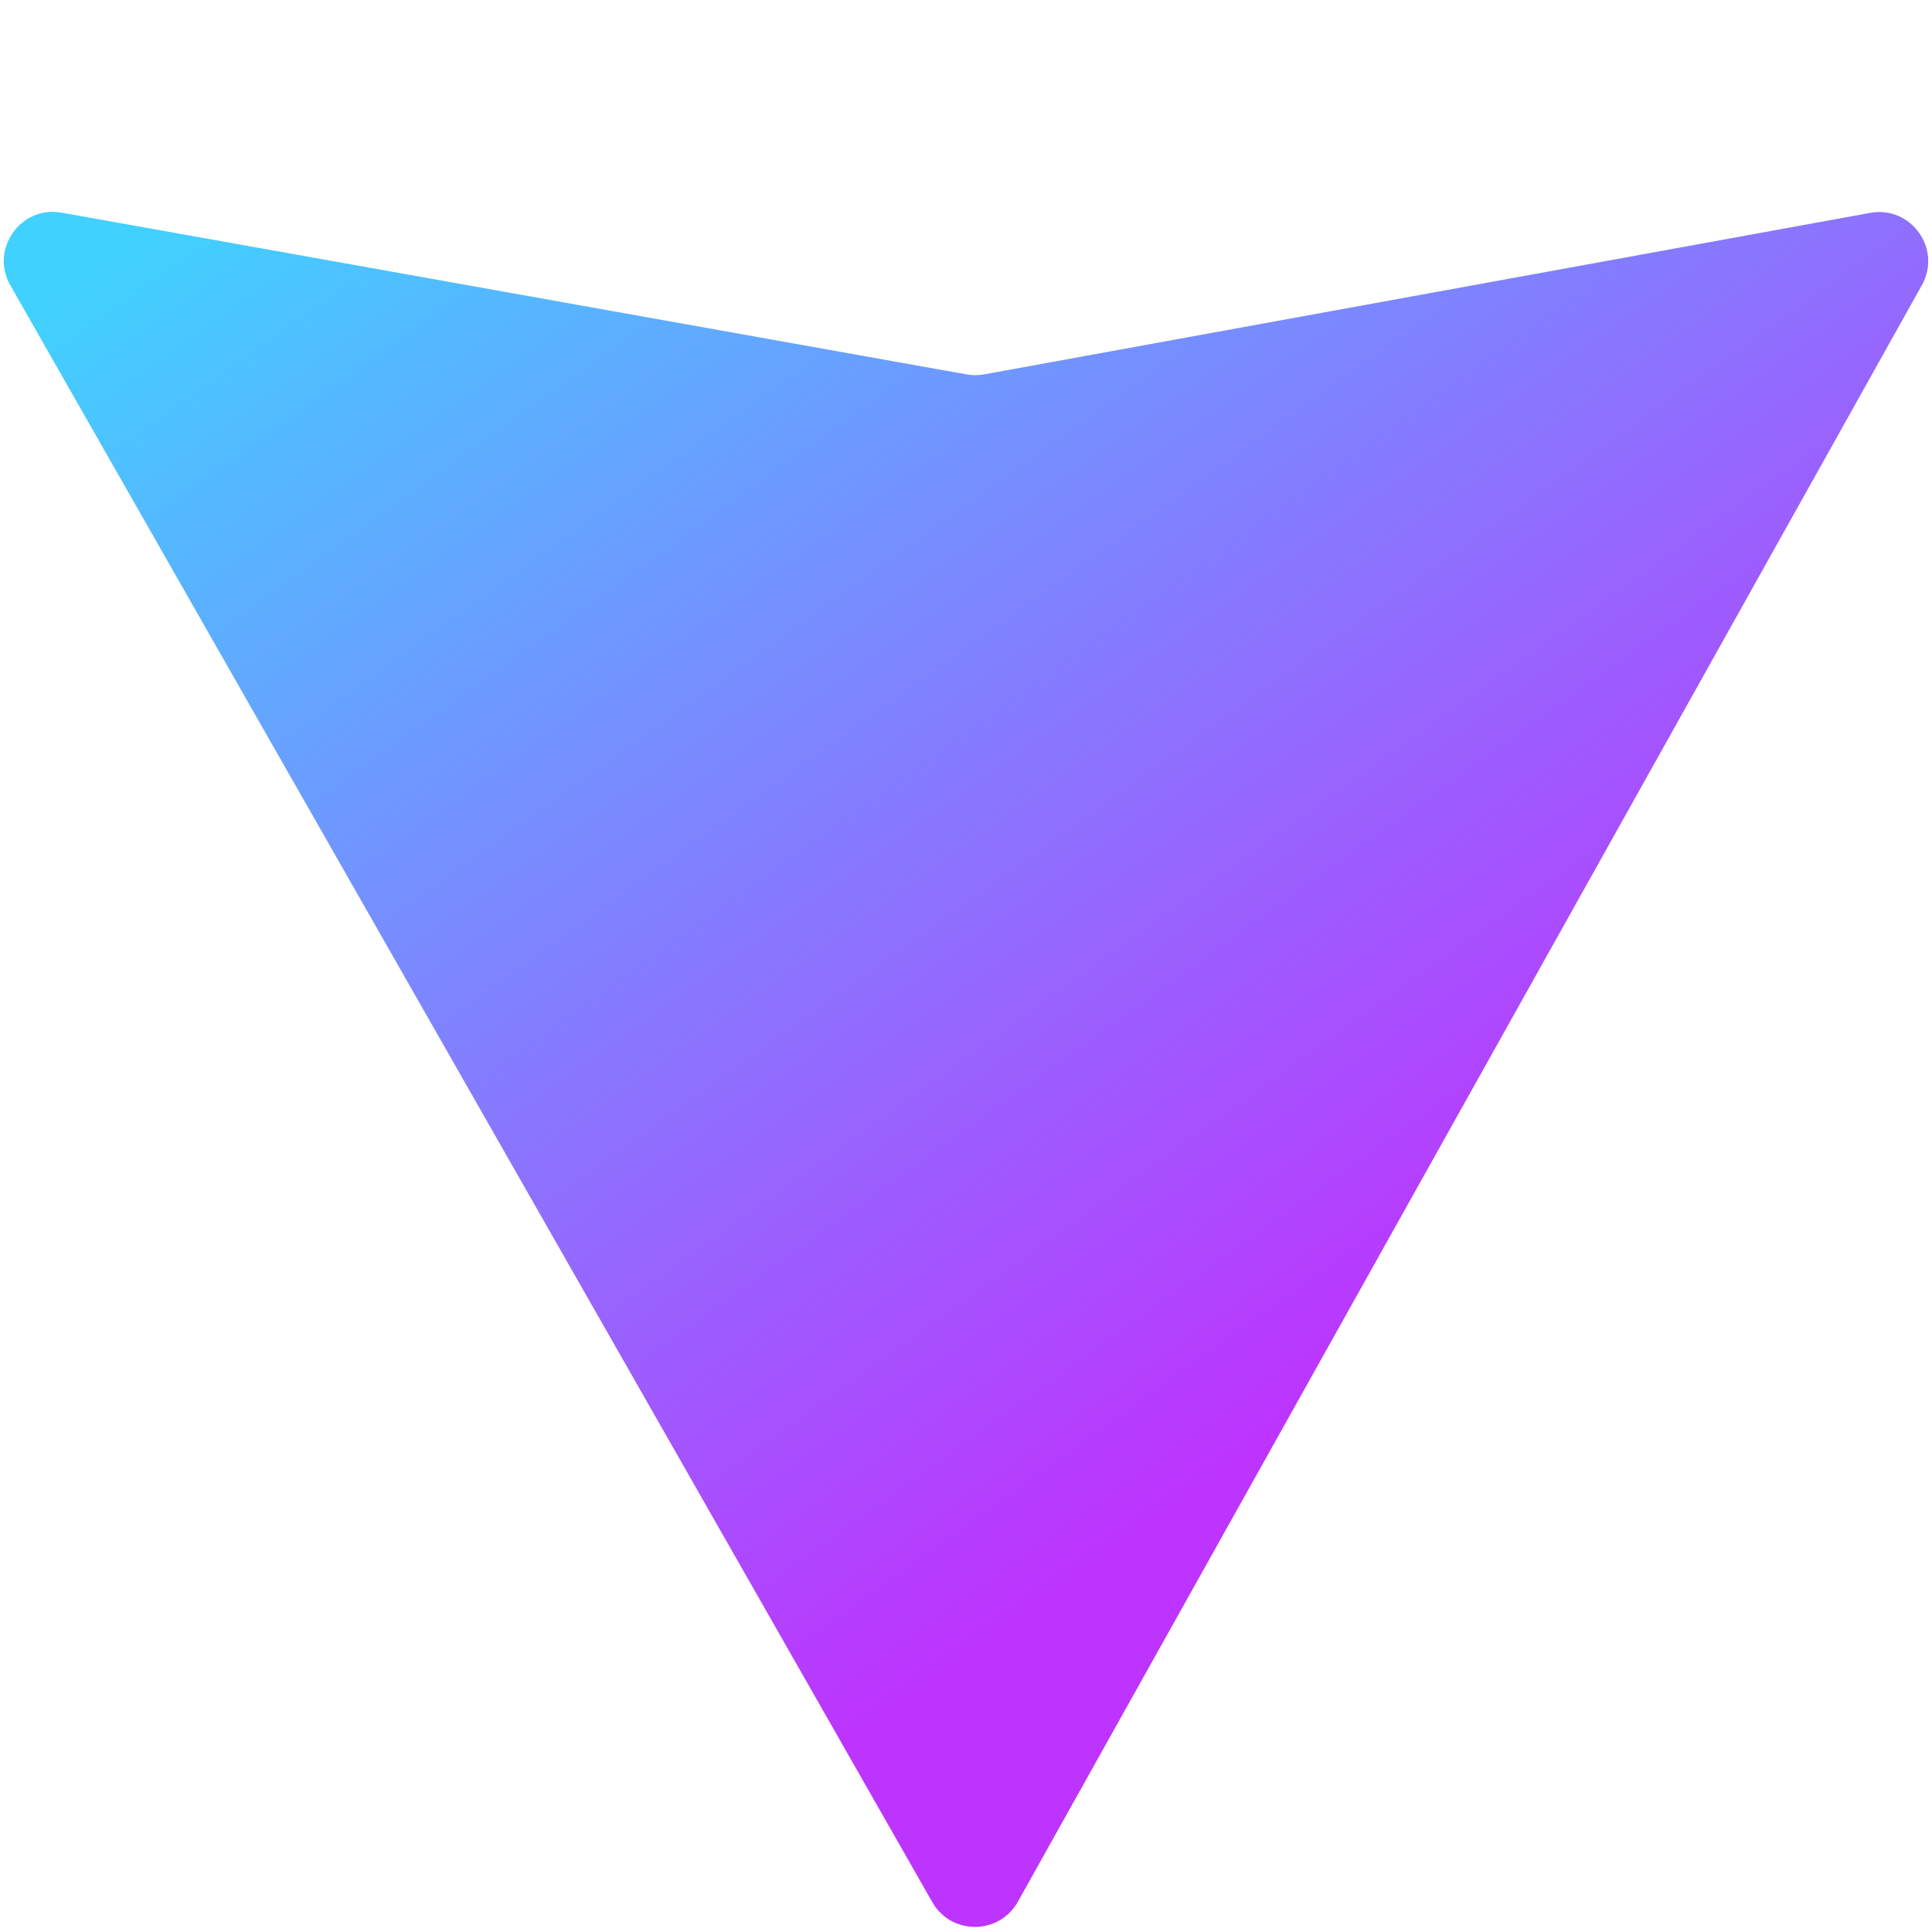
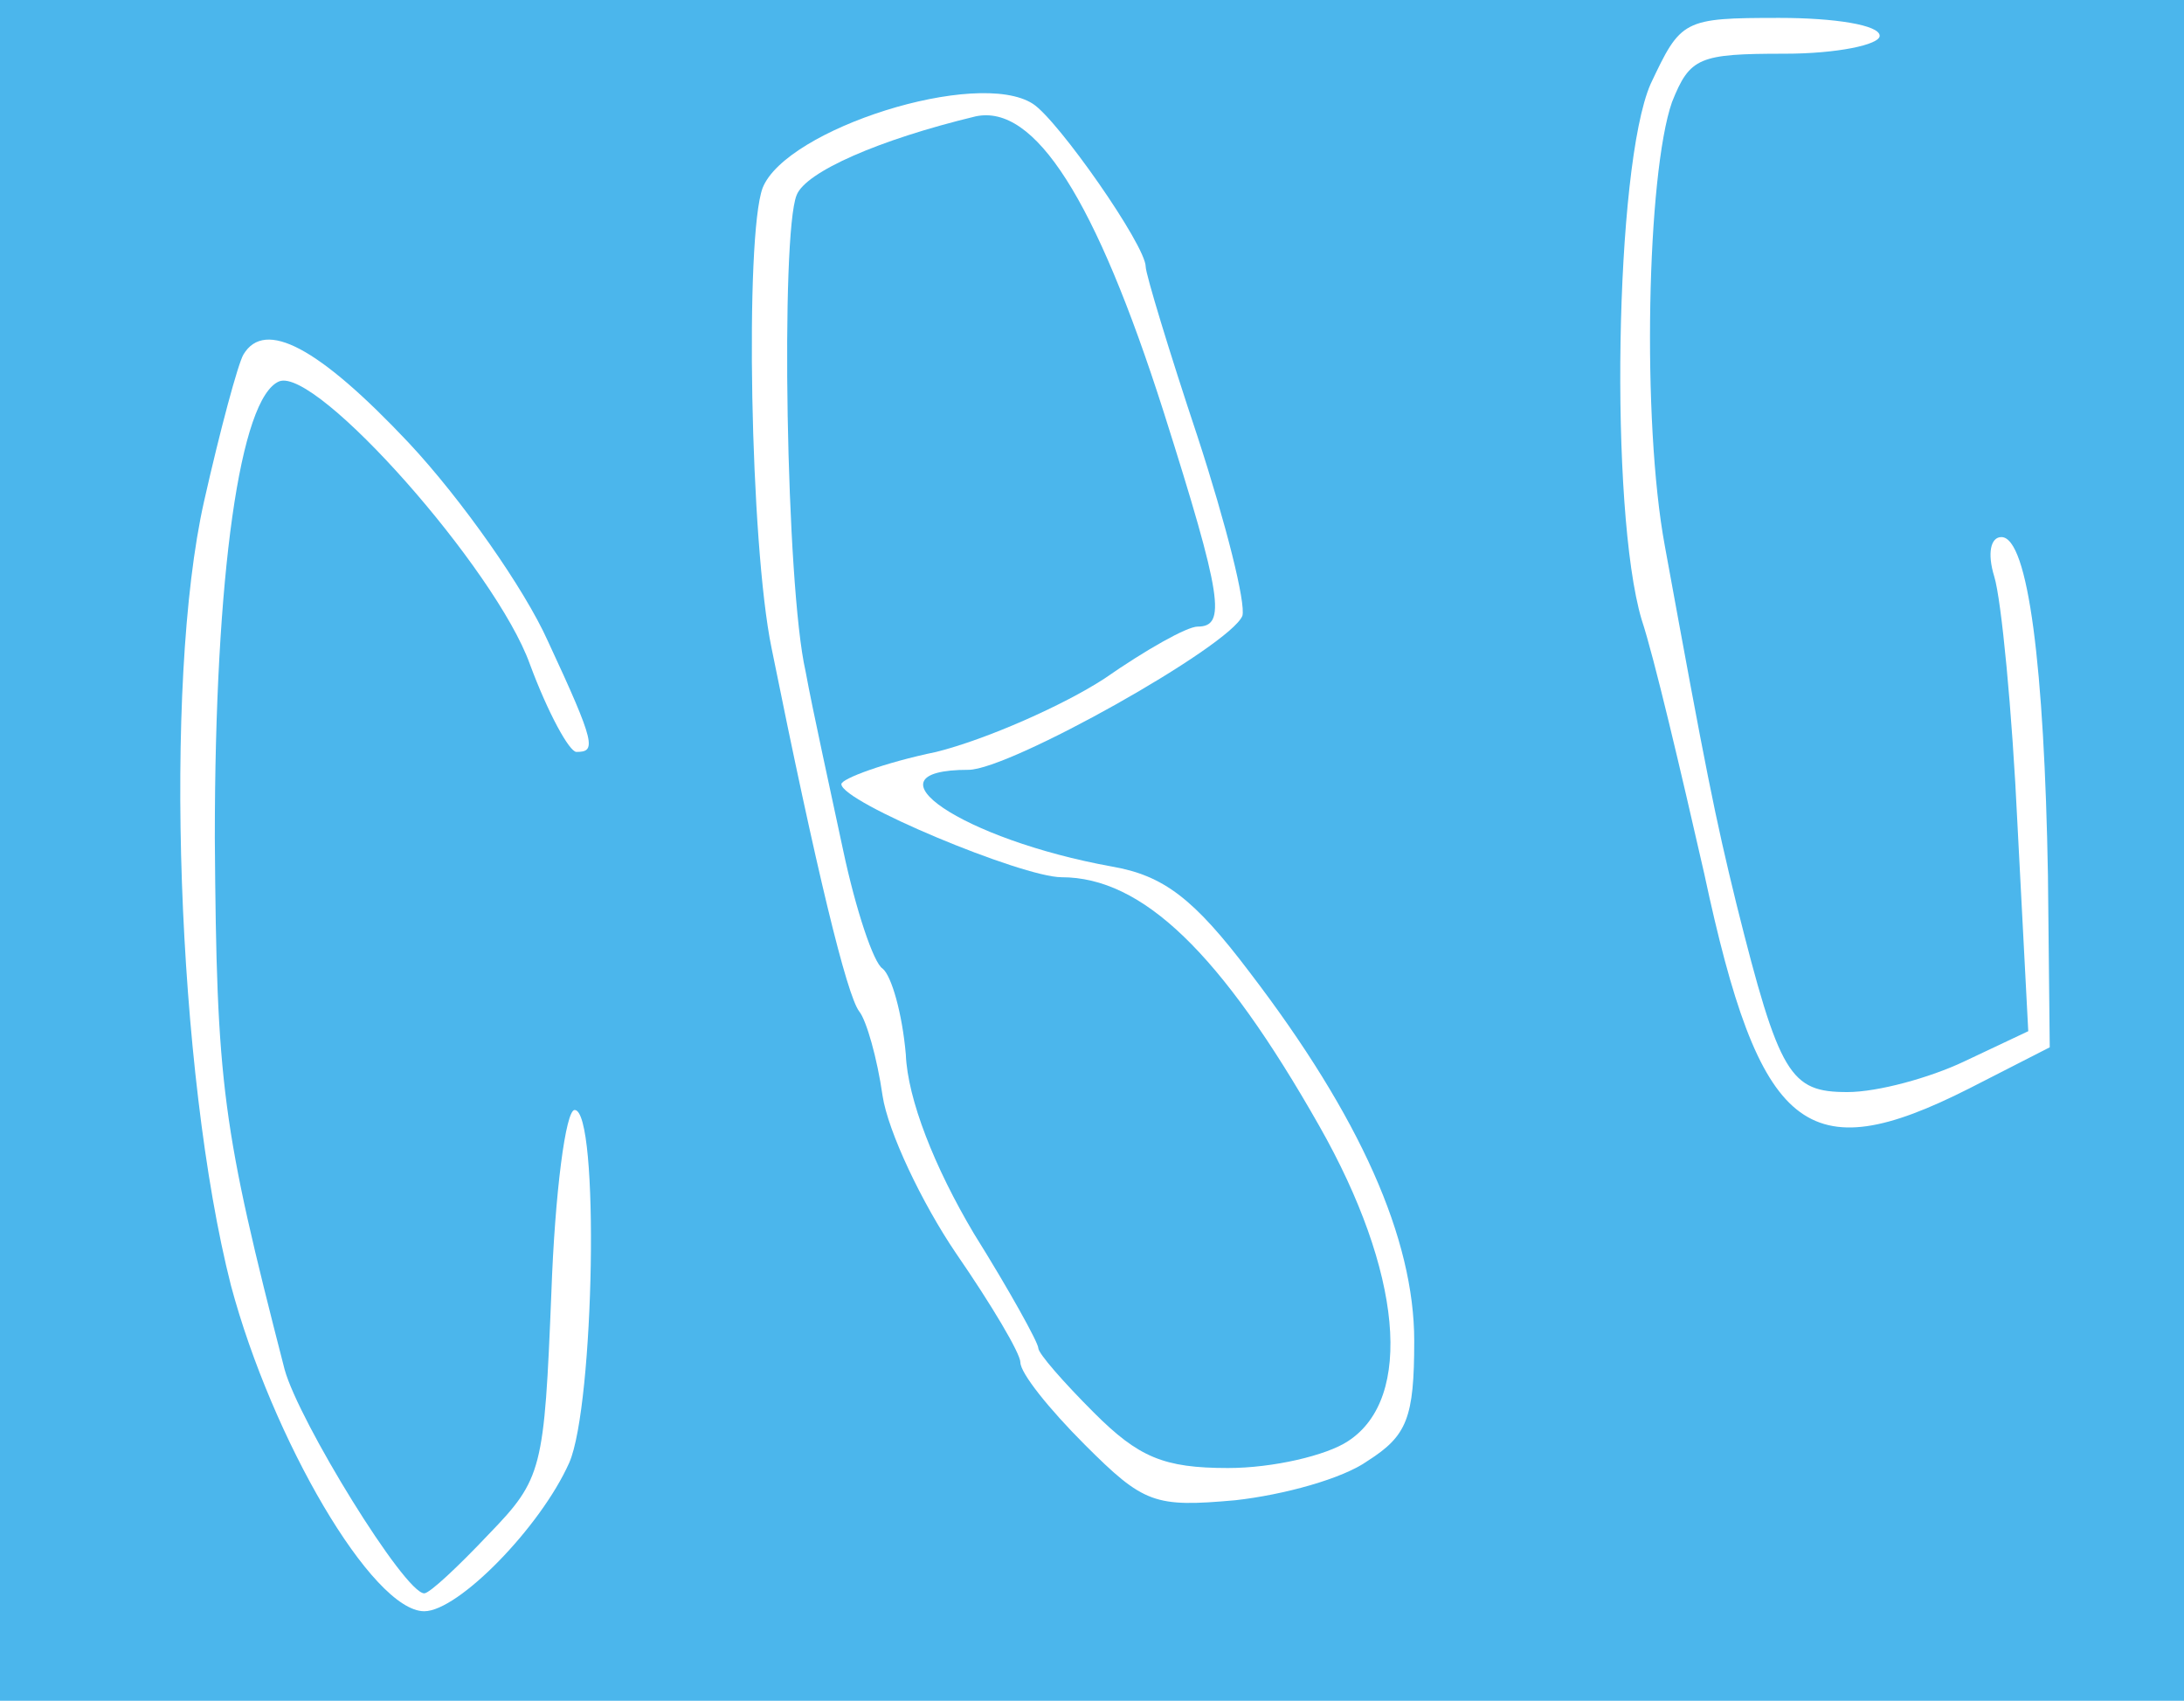
- <svg xmlns="http://www.w3.org/2000/svg" width="32" height="32" viewBox="0 0 256 257">
-   <defs>
-     <linearGradient id="a" x1="-.828%" x2="57.636%" y1="7.652%" y2="78.411%">
-       <stop offset="0%" stop-color="#41D1FF" />
-       <stop offset="100%" stop-color="#BD34FE" />
-     </linearGradient>
-   </defs>
-   <path fill="url(#a)" d="M255.153 37.938L134.897 252.976c-2.483 4.44-8.862 4.466-11.382.048L.875 37.958c-2.746-4.814 1.371-10.646 6.827-9.67l120.385 21.517a6.537 6.537 0 0 0 2.322-.004l117.867-21.483c5.438-.991 9.574 4.796 6.877 9.62Z" />
+ <svg xmlns="http://www.w3.org/2000/svg" version="1.0" width="122pt" height="95pt" viewBox="0 0 122 95" preserveAspectRatio="xMidYMid meet">
+   <g transform="translate(0,95) scale(0.1,-0.1)" fill="#4bb6ec" stroke="none">
+     <path d="M0 475 l0 -475 610 0 610 0 0 475 0 475 -610 0 -610 0 0 -475z m1050 455 c0 -5 -24 -10 -53 -10 -48 0 -53 -2 -63 -27 -14 -40 -17 -178 -4 -248 23 -126 28 -151 40 -200 24 -96 30 -105 62 -105 17 0 46 8 65 17 l36 17 -6 115 c-3 64 -9 126 -13 139 -4 13 -2 22 4 22 15 0 24 -73 26 -189 l1 -96 -45 -23 c-91 -46 -117 -25 -148 120 -13 57 -28 121 -35 142 -18 61 -15 253 5 299 17 36 18 37 72 37 31 0 56 -4 56 -10z m-473 -38 c14 -9 63 -79 63 -91 0 -4 13 -47 29 -95 16 -49 27 -93 25 -100 -7 -17 -130 -86 -153 -86 -61 0 -3 -39 80 -54 29 -5 46 -18 77 -59 62 -81 92 -149 92 -206 0 -43 -4 -53 -26 -67 -14 -10 -47 -19 -74 -22 -45 -4 -51 -2 -84 31 -20 20 -36 40 -36 46 0 5 -16 32 -36 61 -19 28 -38 68 -41 88 -3 21 -9 42 -13 47 -7 9 -24 79 -49 203 -12 58 -15 230 -5 257 13 33 120 67 151 47z m-349 -189 c30 -32 65 -82 78 -111 27 -58 27 -62 16 -62 -4 0 -16 22 -26 49 -19 53 -119 166 -140 158 -22 -9 -36 -108 -36 -255 1 -139 4 -161 39 -297 8 -29 67 -125 78 -125 3 0 19 15 36 33 30 31 31 36 35 135 2 56 8 102 13 102 14 0 11 -165 -3 -197 -16 -36 -62 -83 -81 -83 -29 0 -85 96 -108 182 -30 118 -38 336 -15 438 9 40 19 77 22 82 12 20 42 4 92 -49z" />
+     <path d="M545 885 c-54 -13 -95 -31 -100 -44 -9 -22 -6 -218 5 -266 4 -22 14 -67 21 -100 7 -33 17 -63 22 -66 5 -4 11 -25 13 -48 1 -25 16 -63 38 -100 20 -32 36 -61 36 -64 0 -3 14 -19 31 -36 25 -25 39 -31 75 -31 25 0 55 7 67 15 37 24 30 95 -16 176 -55 97 -99 139 -144 139 -22 0 -123 42 -123 52 0 3 24 12 53 18 28 7 71 26 94 41 23 16 46 29 52 29 16 0 14 16 -19 120 -38 119 -72 172 -105 165z" />
+   </g>
</svg>
